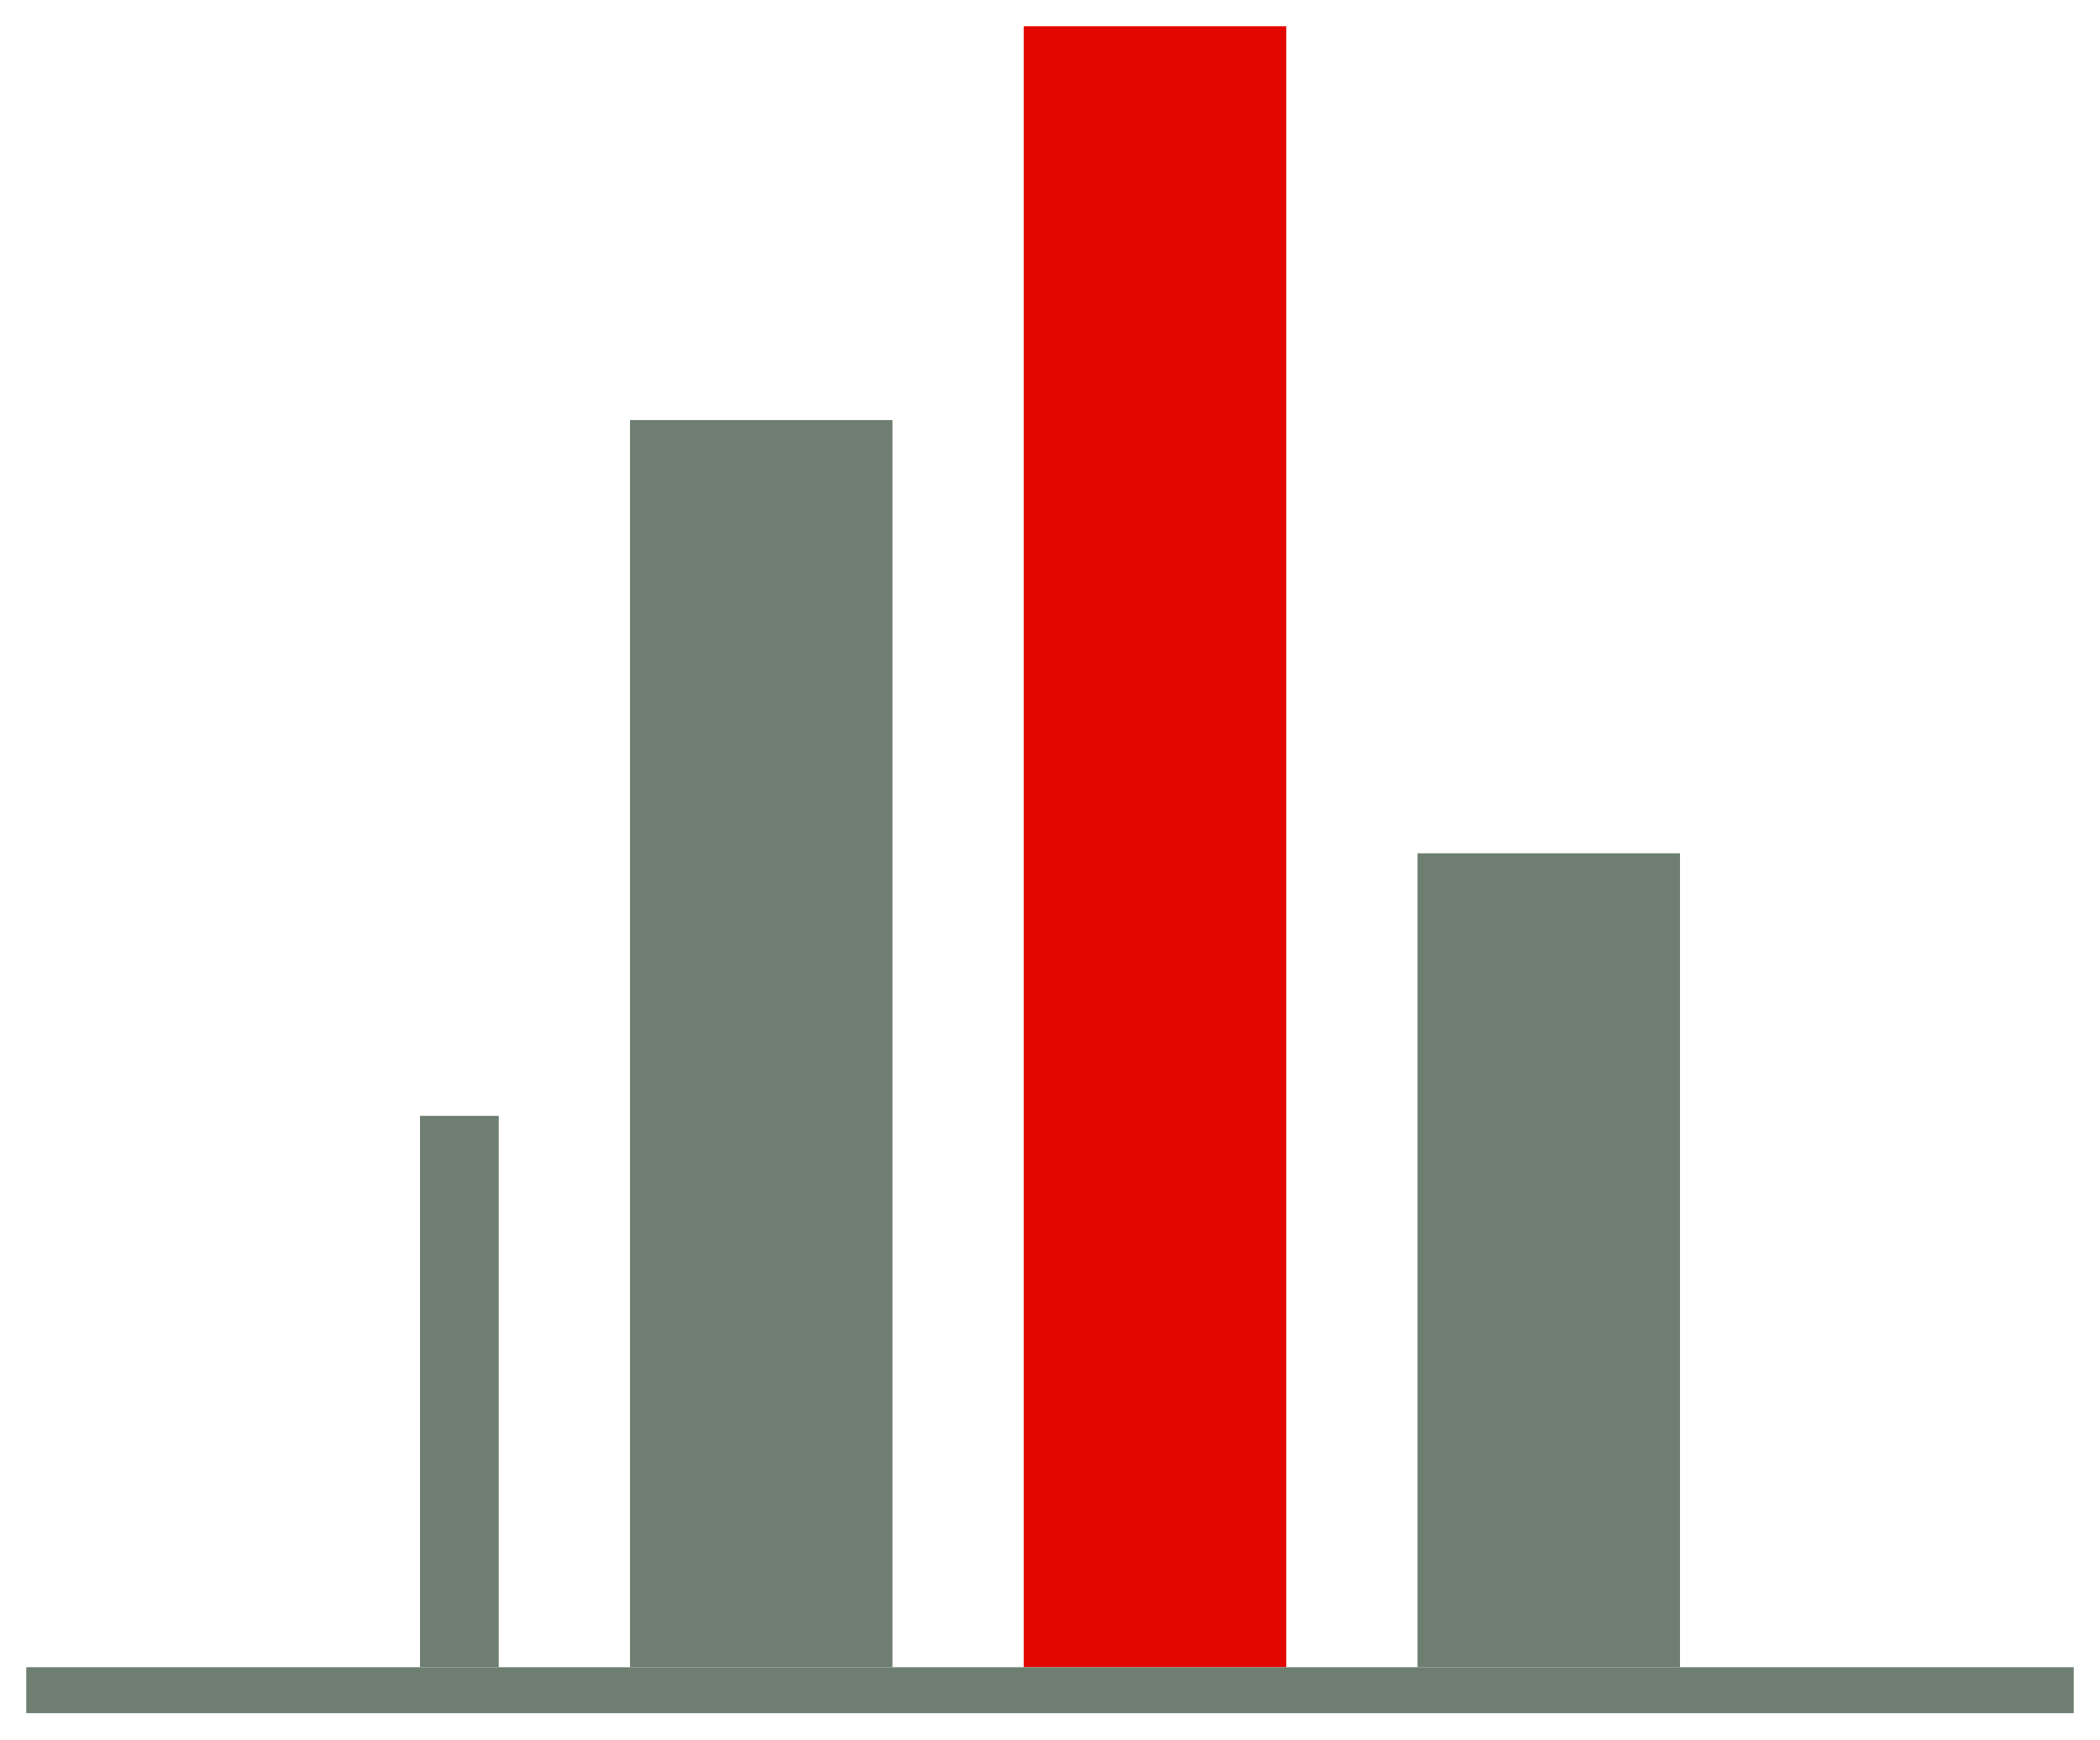
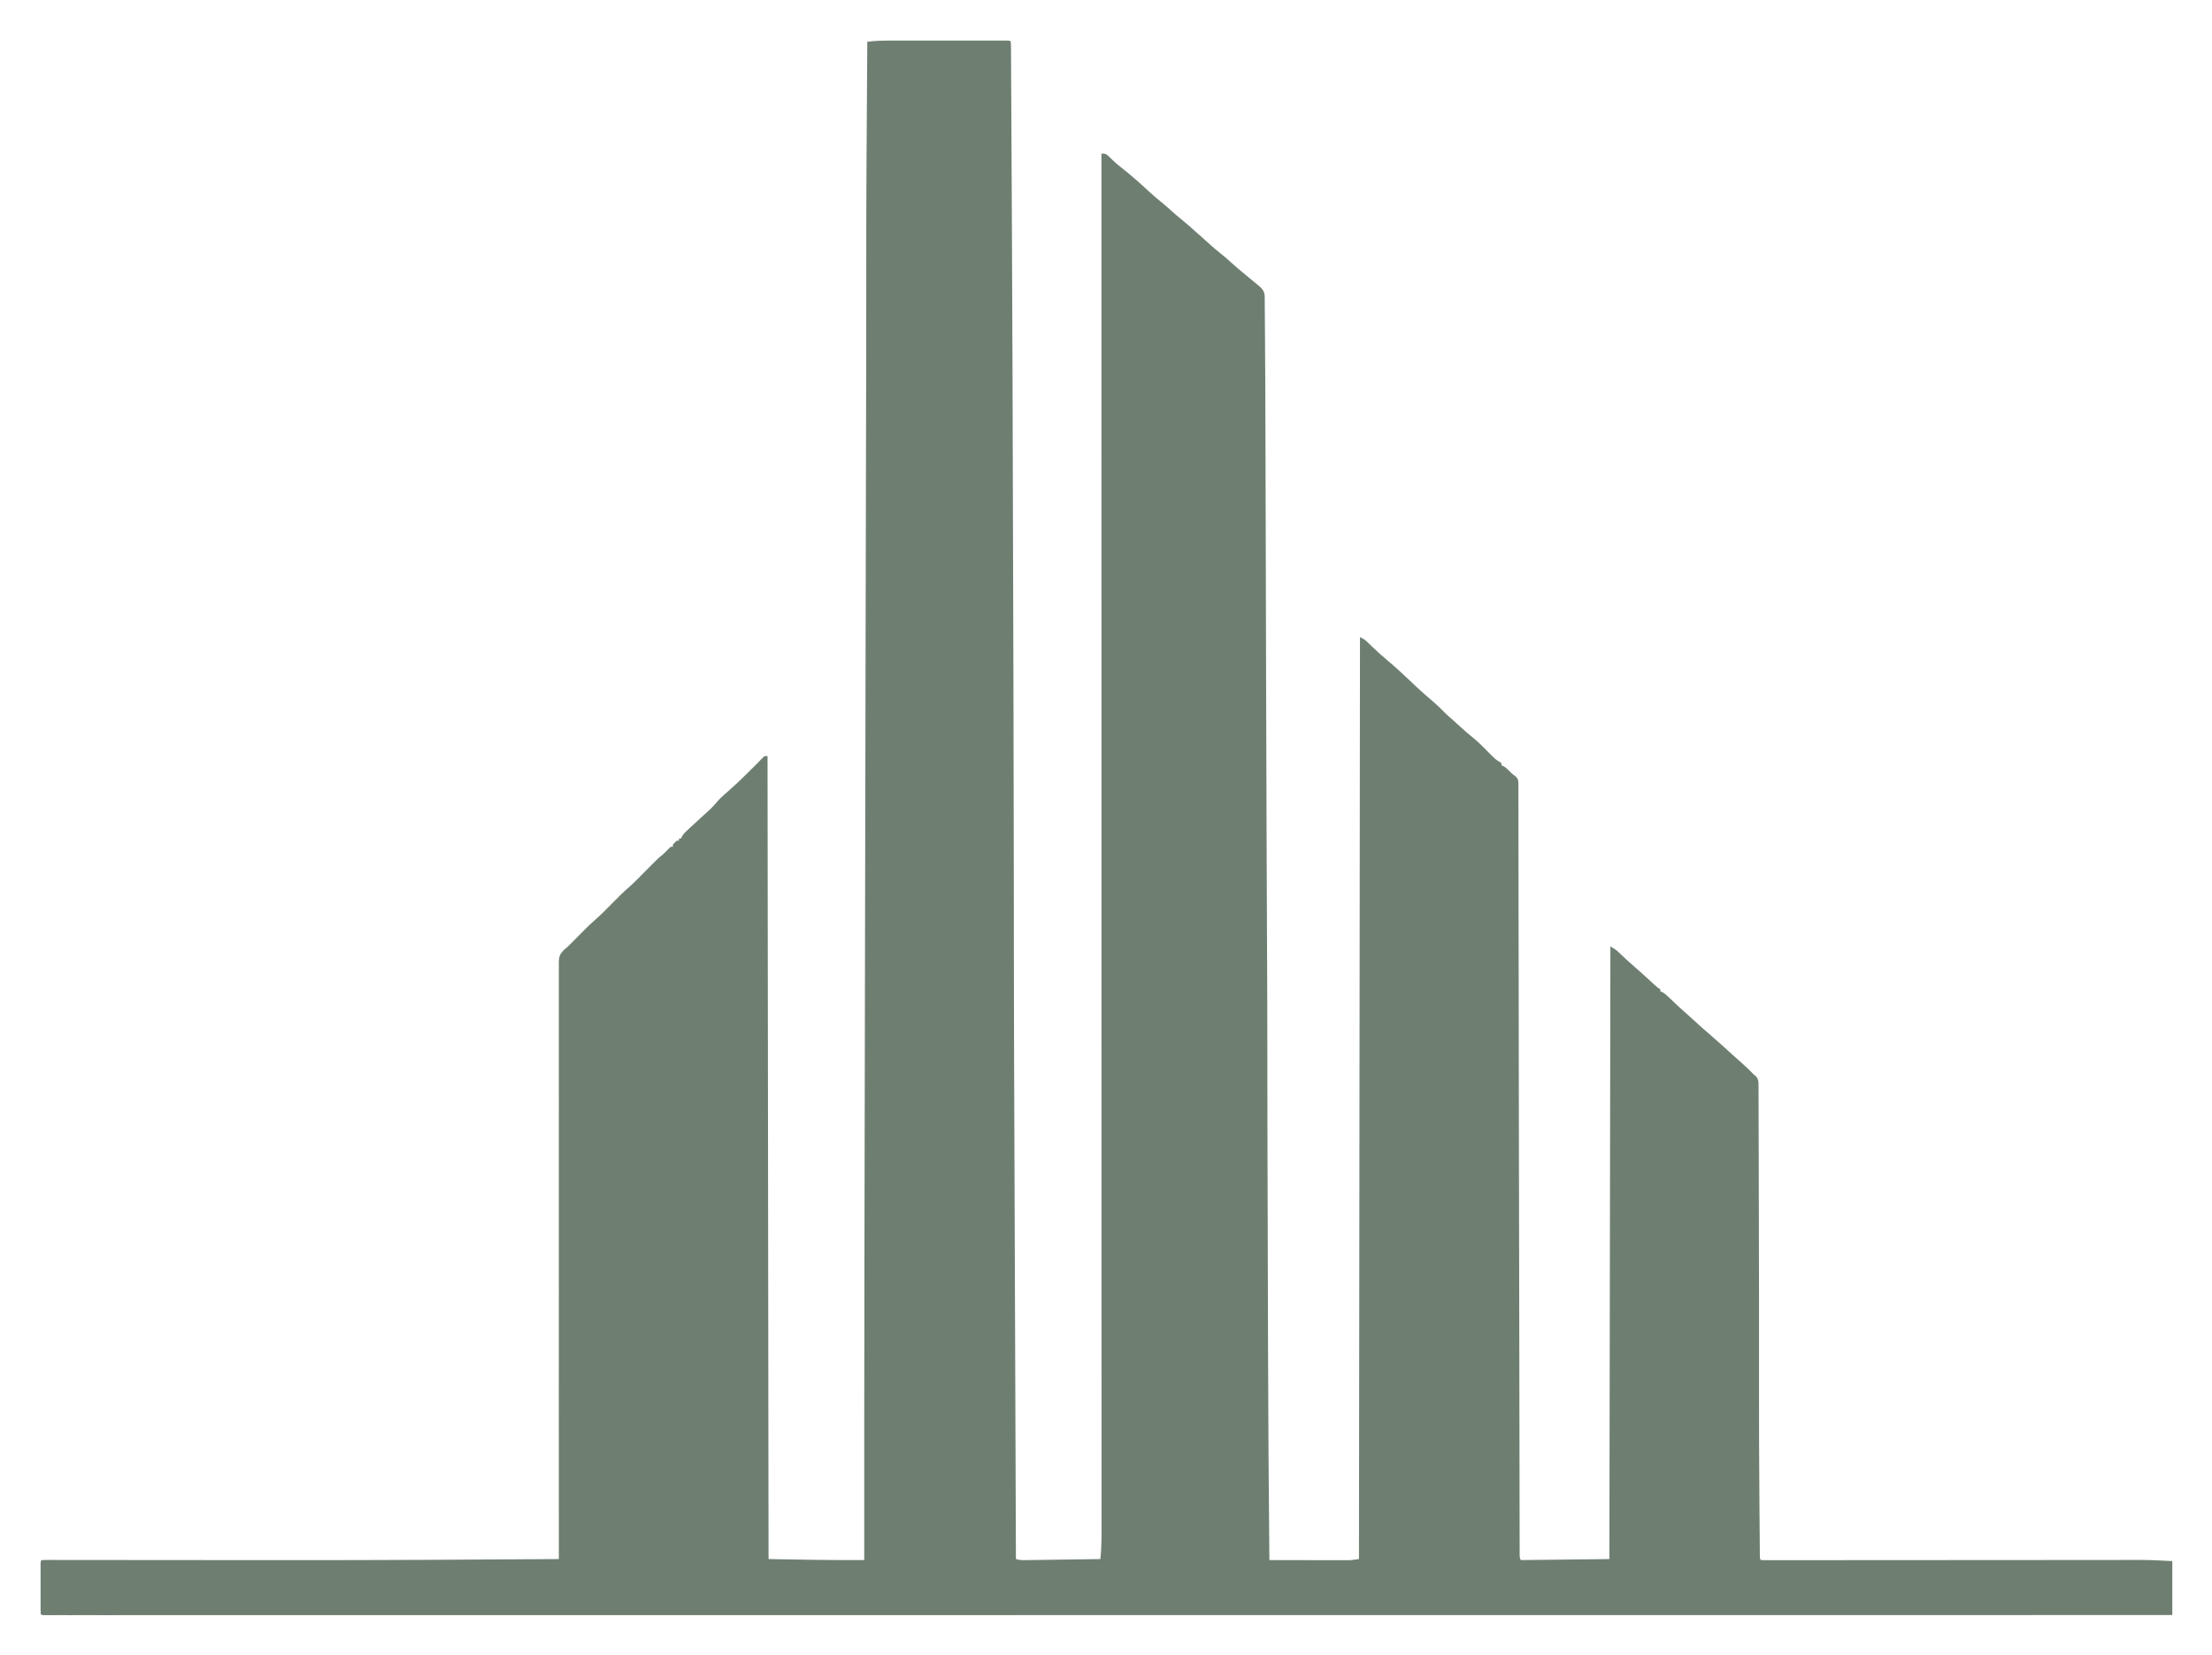
- <svg xmlns="http://www.w3.org/2000/svg" viewBox="-32 -2 160 132.5" width="160" height="132.5" role="img" aria-label="GBS Horizon icon (simplified, embroidery)">
-   <rect fill="#6E7F72" x="0" y="83" width="6" height="42" />
-   <rect fill="#6E7F72" x="16" y="30" width="20" height="95" />
-   <rect fill="#E10600" x="46" y="0" width="20" height="125" />
-   <rect fill="#6E7F72" x="76" y="63" width="20" height="62" />
-   <rect fill="#6E7F72" x="-30" y="125" width="156" height="3.5" />
+ <svg xmlns="http://www.w3.org/2000/svg" viewBox="101 280 2173 1626" width="543.25" height="406.5" role="img" aria-label="GBS Horizon icon (embroidery)">
+   <g fill="#6E7F72">
+     <path transform="translate(976.053,319.8706)" d="M0 0 C1.28 -0 2.56 -0 3.84 -0.01 C7.29 -0.01 10.73 -0.01 14.18 -0 C17.79 -0 21.41 -0 25.02 -0.01 C31.08 -0.01 37.13 -0.01 43.19 -0 C50.2 0 57.2 0 64.21 -0 C70.24 -0.01 76.26 -0.01 82.29 -0.01 C85.88 -0 89.48 -0 93.07 -0.01 C96.44 -0.01 99.81 -0.01 103.18 -0 C104.42 -0 105.66 -0 106.9 -0 C108.59 -0.01 110.27 -0 111.96 0 C112.43 0 112.43 0 114.82 0 C116.95 0.13 116.95 0.13 117.95 1.13 C118.05 2.8 118.09 4.48 118.1 6.16 C118.11 7.25 118.12 8.35 118.12 9.48 C118.13 10.72 118.13 11.96 118.14 13.2 C118.14 14.5 118.15 15.81 118.16 17.12 C118.18 20.75 118.2 24.37 118.22 28 C118.24 31.94 118.26 35.88 118.28 39.83 C118.33 47.68 118.37 55.53 118.41 63.39 C118.44 69.95 118.47 76.51 118.51 83.08 C118.51 83.55 118.51 83.55 118.52 85.95 C118.53 87.88 118.54 89.82 118.55 91.75 C118.67 112.61 118.77 133.46 118.87 154.32 C118.87 155.4 118.88 156.49 118.88 157.61 C118.89 158.7 118.89 159.79 118.9 160.91 C118.95 171.88 119.01 182.85 119.06 193.82 C119.42 264.88 119.75 335.94 120.57 653.24 C120.57 655.19 120.58 657.15 120.58 659.1 C120.65 696.38 120.73 733.65 120.79 770.93 C120.8 774.32 120.8 777.72 120.81 781.11 C120.83 793.9 120.86 806.7 120.88 819.49 C120.88 823.28 120.89 827.06 120.9 830.85 C120.91 836.11 120.91 841.37 120.92 846.63 C120.92 847.06 120.92 847.06 120.93 849.26 C120.94 860.63 120.95 871.99 120.94 883.36 C120.94 884.61 120.94 885.87 120.94 887.12 C120.94 887.75 120.94 888.38 120.94 889.02 C120.93 920.28 120.99 951.54 121.11 982.8 C121.13 989.58 121.16 996.36 121.18 1003.15 C121.23 1015.65 121.27 1028.16 121.32 1040.66 C121.36 1052.99 121.41 1065.32 121.45 1077.64 C121.45 1078.42 121.46 1079.19 121.46 1079.99 C121.47 1083.93 121.49 1087.87 121.5 1091.8 C121.6 1119.48 121.7 1147.16 121.8 1174.84 C121.9 1201.68 122 1228.53 122.09 1255.37 C122.1 1256.2 122.1 1257.03 122.1 1257.89 C122.13 1266.24 122.16 1274.6 122.19 1282.95 C122.25 1299.96 122.31 1316.97 122.38 1333.97 C122.38 1334.37 122.38 1334.37 122.38 1336.34 C122.57 1388.27 122.76 1440.2 122.95 1492.13 C126.58 1493.34 129.86 1493.22 133.63 1493.15 C134.41 1493.14 135.19 1493.13 136 1493.12 C138.58 1493.09 141.16 1493.05 143.74 1493.01 C145.53 1492.98 147.32 1492.96 149.11 1492.94 C153.82 1492.87 158.53 1492.8 163.24 1492.73 C168.04 1492.66 172.85 1492.6 177.66 1492.53 C187.09 1492.4 196.52 1492.27 205.95 1492.13 C207.21 1480.16 207.09 1468.19 207.07 1456.17 C207.07 1453.82 207.07 1451.47 207.07 1449.12 C207.08 1444.01 207.08 1438.9 207.07 1433.79 C207.07 1426.14 207.07 1418.49 207.07 1410.84 C207.07 1397.81 207.07 1384.77 207.07 1371.73 C207.06 1358.52 207.06 1345.31 207.06 1332.1 C207.06 1331.27 207.06 1330.43 207.06 1329.57 C207.06 1325.32 207.06 1321.06 207.06 1316.8 C207.06 1286 207.06 1255.21 207.05 1224.41 C207.05 1193.91 207.04 1163.41 207.04 1132.91 C207.04 1131.96 207.04 1131.02 207.04 1130.04 C207.04 1121.39 207.04 1112.74 207.04 1104.08 C207.04 1082.58 207.04 1061.07 207.04 1039.56 C207.04 1039.07 207.04 1039.07 207.04 1036.59 C207.04 988.95 207.03 941.31 207.02 893.68 C207.02 877.15 207.02 860.61 207.02 844.08 C207.02 843.06 207.02 842.03 207.02 840.98 C207.01 793.31 207.01 745.65 207 697.98 C207 694.89 207 691.79 207 688.7 C207 668.19 207 647.68 207 627.18 C207 586.37 206.99 545.56 206.99 504.76 C206.99 502.82 206.99 500.87 206.99 498.93 C206.98 411.45 206.97 323.98 206.96 236.5 C206.96 235.68 206.96 234.86 206.96 234.02 C206.96 193.06 206.95 152.09 206.95 111.13 C210.13 110.92 210.74 110.97 213.39 113.04 C214.29 113.89 215.19 114.76 216.07 115.63 C217.06 116.56 218.04 117.49 219.03 118.42 C219.52 118.88 220.01 119.34 220.52 119.82 C222.52 121.65 224.62 123.33 226.76 125 C236.3 132.52 245.39 140.54 254.26 148.83 C258.47 152.75 262.85 156.38 267.33 159.98 C269.95 162.13 272.45 164.35 274.95 166.63 C278.37 169.74 281.85 172.73 285.45 175.63 C289.97 179.28 294.31 183.09 298.61 187.01 C301.34 189.49 304.11 191.9 306.89 194.32 C309.23 196.38 311.52 198.47 313.82 200.57 C317.09 203.52 320.42 206.34 323.88 209.07 C327.53 211.93 330.98 214.93 334.38 218.07 C338.8 222.14 343.36 225.98 348.03 229.76 C351.36 232.46 354.66 235.19 357.95 237.94 C358.5 238.4 359.05 238.85 359.62 239.32 C360.14 239.76 360.66 240.2 361.2 240.65 C361.66 241.03 362.11 241.41 362.59 241.81 C365.85 244.98 367.28 247.2 367.38 251.87 C367.38 252.18 367.38 252.18 367.37 253.75 C367.38 254.43 367.39 255.1 367.4 255.79 C367.43 258.09 367.43 260.38 367.44 262.68 C367.46 264.37 367.47 266.06 367.49 267.74 C367.54 272.5 367.56 277.26 367.59 282.02 C367.61 286.22 367.64 290.42 367.68 294.62 C367.8 310.4 367.87 326.17 367.94 341.95 C367.95 344.16 367.96 346.37 367.97 348.59 C368.17 397.6 368.29 446.62 368.4 495.63 C368.48 532.12 368.58 568.6 368.67 605.08 C368.69 612.23 368.71 619.38 368.72 626.52 C368.86 680.63 369.02 734.73 369.23 788.83 C369.24 789.59 369.24 790.35 369.24 791.14 C369.36 820.85 369.48 850.57 369.6 880.28 C369.63 886.06 369.65 891.83 369.67 897.6 C369.68 898.22 369.68 898.84 369.68 899.48 C369.69 901.94 369.7 904.4 369.71 906.86 C369.74 914.22 369.77 921.59 369.81 928.95 C369.9 950.08 369.96 971.21 369.95 992.34 C369.94 1013.66 369.97 1034.99 370.02 1056.32 C370.02 1056.72 370.02 1056.72 370.03 1058.77 C370.06 1070.83 370.09 1082.9 370.12 1094.97 C370.13 1098.65 370.14 1102.34 370.15 1106.02 C370.2 1122.47 370.24 1138.92 370.29 1155.37 C370.3 1159.35 370.31 1163.33 370.32 1167.31 C370.32 1167.81 370.32 1167.81 370.33 1170.31 C370.37 1185.15 370.41 1199.98 370.44 1214.82 C370.5 1237.97 370.56 1261.11 370.63 1284.26 C370.63 1285.2 370.64 1286.14 370.64 1287.11 C370.84 1355.78 371.26 1424.46 371.95 1493.13 C373.79 1493.13 375.64 1493.14 377.48 1493.14 C379.13 1493.14 380.78 1493.14 382.43 1493.15 C387 1493.15 391.57 1493.16 396.14 1493.17 C404.74 1493.18 413.35 1493.19 421.96 1493.21 C425.35 1493.22 428.74 1493.22 432.14 1493.22 C433.8 1493.23 435.47 1493.23 437.13 1493.23 C439.66 1493.24 442.19 1493.24 444.72 1493.24 C445.45 1493.25 446.18 1493.25 446.94 1493.25 C447.63 1493.25 448.32 1493.25 449.03 1493.25 C449.62 1493.25 450.21 1493.25 450.82 1493.25 C453.88 1493.08 456.91 1492.56 459.95 1492.13 C460.28 1193.15 460.61 894.17 460.95 586.13 C464.22 587.77 465.87 588.79 468.38 591.22 C468.7 591.53 468.7 591.53 470.33 593.08 C470.67 593.41 470.67 593.41 472.38 595.07 C477.37 599.82 482.4 604.47 487.7 608.88 C495.39 615.29 502.72 622.06 509.99 628.96 C511.43 630.33 512.88 631.7 514.32 633.07 C515.04 633.75 515.77 634.44 516.51 635.14 C521.6 639.94 526.84 644.53 532.19 649.03 C536.33 652.54 540.16 656.24 543.95 660.13 C546.43 662.62 549.06 664.9 551.73 667.19 C554.46 669.57 557.1 672.04 559.76 674.5 C563.55 678.01 567.4 681.35 571.45 684.57 C576.17 688.36 580.41 692.48 584.66 696.81 C594.01 706.33 594.01 706.33 598.66 709.18 C599.09 709.5 599.51 709.81 599.95 710.13 C599.95 710.79 599.95 711.45 599.95 712.13 C600.24 712.26 600.24 712.26 601.73 712.92 C604.08 714.2 605.55 715.56 607.38 717.5 C609.38 719.6 611.05 721.2 613.52 722.74 C616.47 725.64 616.54 726.89 616.61 730.86 C616.6 731.63 616.59 732.4 616.58 733.19 C616.58 733.61 616.58 733.61 616.6 735.7 C616.62 738.5 616.61 741.31 616.59 744.11 C616.6 746.15 616.61 748.19 616.62 750.23 C616.64 754.72 616.64 759.2 616.63 763.69 C616.62 770.53 616.63 777.36 616.65 784.2 C616.69 796.07 616.7 807.93 616.69 819.8 C616.69 831.83 616.7 843.86 616.73 855.89 C616.73 856.64 616.73 857.4 616.73 858.18 C616.74 862.06 616.75 865.94 616.76 869.82 C616.77 877.96 616.79 886.1 616.8 894.24 C616.8 895.07 616.81 895.91 616.81 896.76 C616.84 915.71 616.86 934.65 616.88 953.59 C616.92 992.66 616.98 1031.72 617.05 1070.79 C617.06 1071.44 617.06 1072.1 617.06 1072.78 C617.12 1104.17 617.18 1135.57 617.24 1166.96 C617.25 1169.03 617.25 1171.09 617.26 1173.15 C617.26 1177.29 617.27 1181.42 617.28 1185.55 C617.28 1186.23 617.28 1186.92 617.29 1187.62 C617.3 1195.21 617.32 1202.79 617.33 1210.38 C617.4 1243.55 617.46 1276.72 617.52 1309.89 C617.52 1312.62 617.52 1315.36 617.53 1318.1 C617.53 1318.44 617.53 1318.44 617.53 1320.14 C617.55 1330.15 617.57 1340.16 617.58 1350.17 C617.58 1350.82 617.59 1351.47 617.59 1352.13 C617.6 1358.56 617.61 1364.98 617.62 1371.41 C617.63 1374.56 617.63 1377.7 617.64 1380.85 C617.64 1381.16 617.64 1381.16 617.64 1382.72 C617.66 1392.6 617.68 1402.47 617.69 1412.34 C617.7 1422.13 617.72 1431.91 617.74 1441.7 C617.75 1446.97 617.76 1452.24 617.76 1457.51 C617.77 1462.31 617.78 1467.11 617.79 1471.91 C617.79 1473.65 617.8 1475.39 617.8 1477.13 C617.8 1479.47 617.8 1481.82 617.81 1484.17 C617.81 1484.85 617.81 1485.54 617.81 1486.24 C617.83 1490.9 617.83 1490.9 618.95 1493.13 C633.3 1492.96 633.3 1492.96 705.95 1492.13 C706.28 1293.47 706.61 1094.81 706.95 890.13 C712.57 893.5 712.57 893.5 715 895.8 C715.53 896.3 716.06 896.79 716.6 897.3 C717.15 897.82 717.7 898.34 718.26 898.88 C719.42 899.96 720.58 901.05 721.74 902.13 C722.29 902.65 722.85 903.17 723.42 903.71 C725.89 906.01 728.45 908.22 731 910.43 C736.06 914.84 741.02 919.36 745.96 923.89 C746.46 924.35 746.96 924.8 747.47 925.27 C748.44 926.16 749.4 927.05 750.37 927.94 C752.17 929.59 753.75 931.03 755.95 932.13 C755.95 932.79 755.95 933.45 755.95 934.13 C756.53 934.39 757.12 934.66 757.72 934.93 C760.05 936.18 761.65 937.54 763.56 939.36 C764.23 940 764.9 940.64 765.6 941.3 C766.29 941.96 766.98 942.63 767.7 943.32 C772.42 947.83 777.18 952.25 782.11 956.53 C784.62 958.72 787.07 960.98 789.51 963.25 C794.75 968.09 800.11 972.77 805.51 977.43 C811.67 982.74 817.71 988.18 823.72 993.66 C824.19 994.09 824.66 994.51 825.15 994.96 C826.09 995.82 827.03 996.68 827.98 997.54 C830.66 999.98 833.38 1002.38 836.13 1004.75 C840.27 1008.35 844.11 1012.22 847.95 1016.13 C848.63 1016.67 849.32 1017.21 850.03 1017.77 C852.65 1021 852.51 1023.82 852.47 1027.81 C852.47 1028.59 852.48 1029.37 852.49 1030.17 C852.51 1032.79 852.5 1035.41 852.49 1038.04 C852.5 1039.93 852.51 1041.81 852.52 1043.7 C852.55 1048.87 852.56 1054.04 852.55 1059.22 C852.56 1064.72 852.58 1070.22 852.61 1075.73 C852.64 1085.15 852.66 1094.58 852.68 1104 C852.69 1113.84 852.71 1123.68 852.74 1133.52 C852.74 1134.14 852.74 1134.75 852.75 1135.38 C852.75 1137.85 852.76 1140.32 852.77 1142.79 C852.96 1200.9 853 1259.02 852.94 1317.13 C852.9 1356.29 853.02 1395.44 853.34 1434.6 C853.37 1438.64 853.4 1442.68 853.43 1446.71 C853.48 1453.55 853.54 1460.39 853.6 1467.22 C853.62 1469.48 853.64 1471.74 853.66 1474 C853.68 1477.06 853.71 1480.13 853.74 1483.19 C853.74 1483.64 853.74 1483.64 853.76 1485.92 C853.77 1486.73 853.78 1487.55 853.79 1488.38 C853.8 1489.09 853.8 1489.79 853.81 1490.52 C853.95 1492.13 853.95 1492.13 854.95 1493.13 C856.99 1493.23 858.99 1493.26 861.03 1493.25 C861.68 1493.25 862.32 1493.25 862.99 1493.25 C865.18 1493.25 867.37 1493.25 869.56 1493.24 C871.13 1493.24 872.71 1493.24 874.28 1493.24 C878.63 1493.24 882.98 1493.24 887.33 1493.23 C892.02 1493.22 896.7 1493.22 901.39 1493.22 C909.52 1493.22 917.64 1493.21 925.77 1493.2 C937.55 1493.19 949.32 1493.19 961.09 1493.18 C980.22 1493.17 999.34 1493.16 1018.47 1493.15 C1019.04 1493.15 1019.04 1493.15 1021.94 1493.15 C1031.23 1493.14 1040.52 1493.13 1049.8 1493.13 C1057.9 1493.12 1065.99 1493.11 1074.08 1493.11 C1075.22 1493.11 1076.36 1493.11 1077.53 1493.11 C1096.56 1493.09 1115.59 1493.08 1134.62 1493.08 C1146.35 1493.07 1158.09 1493.06 1169.82 1493.05 C1177.87 1493.04 1185.93 1493.04 1193.99 1493.04 C1198.63 1493.03 1203.27 1493.03 1207.91 1493.02 C1212.17 1493.02 1216.43 1493.01 1220.69 1493.02 C1222.22 1493.02 1223.75 1493.01 1225.28 1493.01 C1225.63 1493.01 1225.63 1493.01 1227.42 1493 C1227.73 1493 1227.73 1493 1229.26 1493 C1239.24 1493.04 1248.92 1493.6 1258.95 1494.13 C1258.95 1511.62 1258.95 1529.11 1258.95 1547.13 C1194.91 1547.13 1130.87 1547.14 1066.83 1547.15 C1066.52 1547.15 1066.52 1547.15 1064.93 1547.15 C997.5 1547.15 930.07 1547.16 662.6 1547.17 C660.37 1547.17 658.13 1547.17 655.9 1547.17 C592.64 1547.17 529.38 1547.18 466.11 1547.18 C463.77 1547.18 461.43 1547.18 459.09 1547.18 C458.7 1547.18 458.7 1547.18 456.75 1547.18 C427.67 1547.18 398.59 1547.18 369.51 1547.18 C366.36 1547.18 363.2 1547.18 360.04 1547.18 C285.44 1547.19 210.85 1547.19 136.25 1547.2 C135.86 1547.2 135.86 1547.2 133.87 1547.2 C107.75 1547.2 81.63 1547.2 55.51 1547.21 C31.91 1547.21 8.31 1547.21 -15.29 1547.21 C-15.68 1547.21 -15.68 1547.21 -17.64 1547.21 C-66.17 1547.22 -114.71 1547.22 -163.24 1547.22 C-163.62 1547.22 -163.62 1547.22 -165.52 1547.22 C-198.42 1547.22 -231.33 1547.22 -264.23 1547.22 C-277.47 1547.22 -290.71 1547.22 -303.94 1547.22 C-306.14 1547.22 -308.33 1547.22 -310.53 1547.22 C-344.12 1547.23 -377.72 1547.23 -411.31 1547.23 C-411.68 1547.23 -411.68 1547.23 -413.51 1547.23 C-425.18 1547.23 -436.84 1547.23 -448.51 1547.24 C-481.61 1547.24 -514.7 1547.24 -547.8 1547.24 C-548.47 1547.24 -549.14 1547.24 -549.84 1547.24 C-564.47 1547.24 -579.1 1547.24 -593.74 1547.24 C-599.57 1547.24 -605.41 1547.24 -611.24 1547.24 C-611.88 1547.24 -612.51 1547.24 -613.17 1547.24 C-633.4 1547.24 -653.62 1547.24 -673.84 1547.25 C-694.29 1547.25 -714.74 1547.25 -735.18 1547.25 C-746.83 1547.25 -758.48 1547.25 -770.12 1547.26 C-777.84 1547.26 -785.55 1547.26 -793.27 1547.25 C-797.65 1547.25 -802.04 1547.25 -806.43 1547.26 C-810.4 1547.26 -814.37 1547.26 -818.34 1547.25 C-819.77 1547.25 -821.2 1547.25 -822.64 1547.26 C-824.57 1547.26 -826.49 1547.26 -828.42 1547.25 C-829.49 1547.25 -830.57 1547.25 -831.67 1547.25 C-834.05 1547.13 -834.05 1547.13 -835.05 1546.13 C-835.15 1544.51 -835.18 1542.88 -835.18 1541.26 C-835.19 1540.22 -835.19 1539.18 -835.19 1538.11 C-835.19 1536.98 -835.19 1535.86 -835.19 1534.69 C-835.19 1534.12 -835.19 1534.12 -835.19 1531.21 C-835.19 1528.77 -835.19 1526.33 -835.18 1523.89 C-835.18 1520.76 -835.18 1517.63 -835.19 1514.5 C-835.19 1511.52 -835.19 1508.54 -835.19 1505.57 C-835.19 1504.44 -835.19 1503.31 -835.19 1502.15 C-835.19 1501.11 -835.19 1500.07 -835.18 1499 C-835.18 1498.08 -835.18 1497.16 -835.18 1496.22 C-835.05 1494.13 -835.05 1494.13 -834.05 1493.13 C-832.46 1493.03 -830.87 1493.01 -829.27 1493.01 C-828.23 1493.01 -827.19 1493.01 -826.12 1493 C-824.95 1493.01 -823.77 1493.01 -822.6 1493.02 C-821.37 1493.02 -820.13 1493.02 -818.9 1493.02 C-815.48 1493.02 -812.06 1493.02 -808.65 1493.03 C-804.96 1493.03 -801.27 1493.03 -797.58 1493.04 C-791.15 1493.04 -784.71 1493.05 -778.27 1493.05 C-768.77 1493.07 -759.27 1493.07 -749.77 1493.08 C-734.1 1493.08 -718.43 1493.1 -702.76 1493.11 C-702.29 1493.11 -702.29 1493.11 -699.92 1493.11 C-690.58 1493.12 -681.24 1493.13 -671.9 1493.14 C-646.7 1493.16 -621.51 1493.18 -596.31 1493.19 C-593.59 1493.19 -590.87 1493.19 -588.15 1493.19 C-500.78 1493.23 -413.42 1492.73 -326.05 1492.13 C-326.05 1491.61 -326.05 1491.1 -326.05 1490.57 C-326.1 1434.57 -326.13 1378.58 -326.11 1322.58 C-326.11 1321.74 -326.11 1320.91 -326.1 1320.04 C-326.1 1301.87 -326.09 1283.7 -326.08 1265.52 C-326.07 1256.61 -326.07 1247.7 -326.07 1238.78 C-326.06 1237.9 -326.06 1237.01 -326.06 1236.1 C-326.05 1207.34 -326.06 1178.59 -326.09 1149.83 C-326.11 1120.29 -326.11 1090.74 -326.08 1061.2 C-326.07 1057.03 -326.07 1052.86 -326.06 1048.68 C-326.06 1047.86 -326.06 1047.04 -326.06 1046.2 C-326.05 1032.97 -326.06 1019.75 -326.09 1006.52 C-326.11 993.23 -326.11 979.94 -326.07 966.65 C-326.06 958.75 -326.06 950.85 -326.09 942.96 C-326.11 937.68 -326.11 932.4 -326.07 927.13 C-326.06 924.12 -326.05 921.12 -326.08 918.11 C-326.11 914.87 -326.09 911.63 -326.05 908.39 C-326.07 907.46 -326.09 906.53 -326.11 905.57 C-325.99 900.16 -325 897.53 -321.14 893.64 C-319.8 892.45 -318.43 891.28 -317.05 890.13 C-314 887.08 -310.95 884.02 -307.91 880.95 C-306.35 879.38 -304.8 877.82 -303.24 876.25 C-302.47 875.48 -301.7 874.7 -300.91 873.9 C-297.44 870.42 -293.97 867 -290.23 863.81 C-284.53 858.91 -279.33 853.48 -274.05 848.13 C-268.23 842.24 -262.47 836.4 -256.16 831.02 C-251.24 826.62 -246.69 821.82 -242.05 817.13 C-229.74 804.65 -229.74 804.65 -223.71 799.57 C-221.42 797.58 -219.35 795.41 -217.28 793.2 C-216.05 792.13 -216.05 792.13 -214.05 792.13 C-214.05 791.47 -214.05 790.81 -214.05 790.13 C-212.18 788 -212.18 788 -210.05 786.13 C-209.39 786.13 -208.73 786.13 -208.05 786.13 C-208.05 785.47 -208.05 784.81 -208.05 784.13 C-207.39 784.13 -206.73 784.13 -206.05 784.13 C-205.8 783.54 -205.54 782.95 -205.27 782.35 C-203.95 779.95 -202.57 778.48 -200.56 776.63 C-199.86 775.97 -199.16 775.32 -198.44 774.65 C-197.69 773.96 -196.95 773.27 -196.18 772.57 C-195.41 771.86 -194.65 771.15 -193.86 770.41 C-190.43 767.22 -186.98 764.06 -183.51 760.91 C-182.48 759.99 -181.45 759.06 -180.43 758.13 C-179.94 757.69 -179.46 757.25 -178.95 756.8 C-175.63 753.75 -172.7 750.52 -169.81 747.08 C-166.62 743.54 -162.99 740.47 -159.42 737.33 C-150.21 729.21 -141.48 720.66 -132.84 711.95 C-132.51 711.62 -132.51 711.62 -130.85 709.96 C-129.74 708.82 -128.63 707.68 -127.54 706.51 C-126.43 705.33 -125.25 704.22 -124.05 703.13 C-123.06 703.13 -122.07 703.13 -121.05 703.13 C-120.72 963.5 -120.39 1223.87 -120.05 1492.13 C-88.69 1492.73 -57.41 1493.29 -26.05 1493.13 C-26.05 1492.81 -26.05 1492.81 -26.05 1491.22 C-26.1 1412.7 -26.08 1334.18 -25.87 1201.69 C-25.87 1201.01 -25.87 1200.33 -25.87 1199.63 C-25.8 1163.73 -25.74 1127.82 -25.67 1091.92 C-25.63 1070.62 -25.59 1049.33 -25.55 1028.03 C-25.55 1024.15 -25.54 1020.28 -25.53 1016.4 C-25.53 1015.63 -25.53 1014.86 -25.53 1014.06 C-25.52 1011.73 -25.52 1009.39 -25.51 1007.05 C-25.51 1006.28 -25.51 1005.51 -25.51 1004.71 C-25.37 926.3 -25.22 847.89 -24.78 622.67 C-24.77 617.6 -24.76 612.53 -24.75 607.46 C-24.63 552.65 -24.52 497.85 -24.41 443.04 C-24.4 440.46 -24.4 437.87 -24.39 435.29 C-24.39 434.97 -24.39 434.97 -24.39 433.36 C-24.37 423.87 -24.35 414.38 -24.33 404.89 C-24.33 404.27 -24.32 403.66 -24.32 403.02 C-24.31 396.91 -24.3 390.79 -24.28 384.67 C-24.26 372.63 -24.23 360.59 -24.21 348.55 C-24.18 336.08 -24.15 323.62 -24.13 311.15 C-24.13 310.17 -24.12 309.18 -24.12 308.16 C-24.06 277.08 -24.05 246.01 -24.06 214.93 C-24.06 186.04 -24.05 157.16 -23.85 128.27 C-23.82 123.72 -23.79 119.18 -23.77 114.63 C-23.72 106.2 -23.66 97.77 -23.61 89.34 C-23.54 79.67 -23.49 70 -23.43 60.32 C-23.31 40.59 -23.18 20.86 -23.05 1.13 C-15.36 0.18 -7.75 -0.01 0 0 Z " />
+   </g>
</svg>
